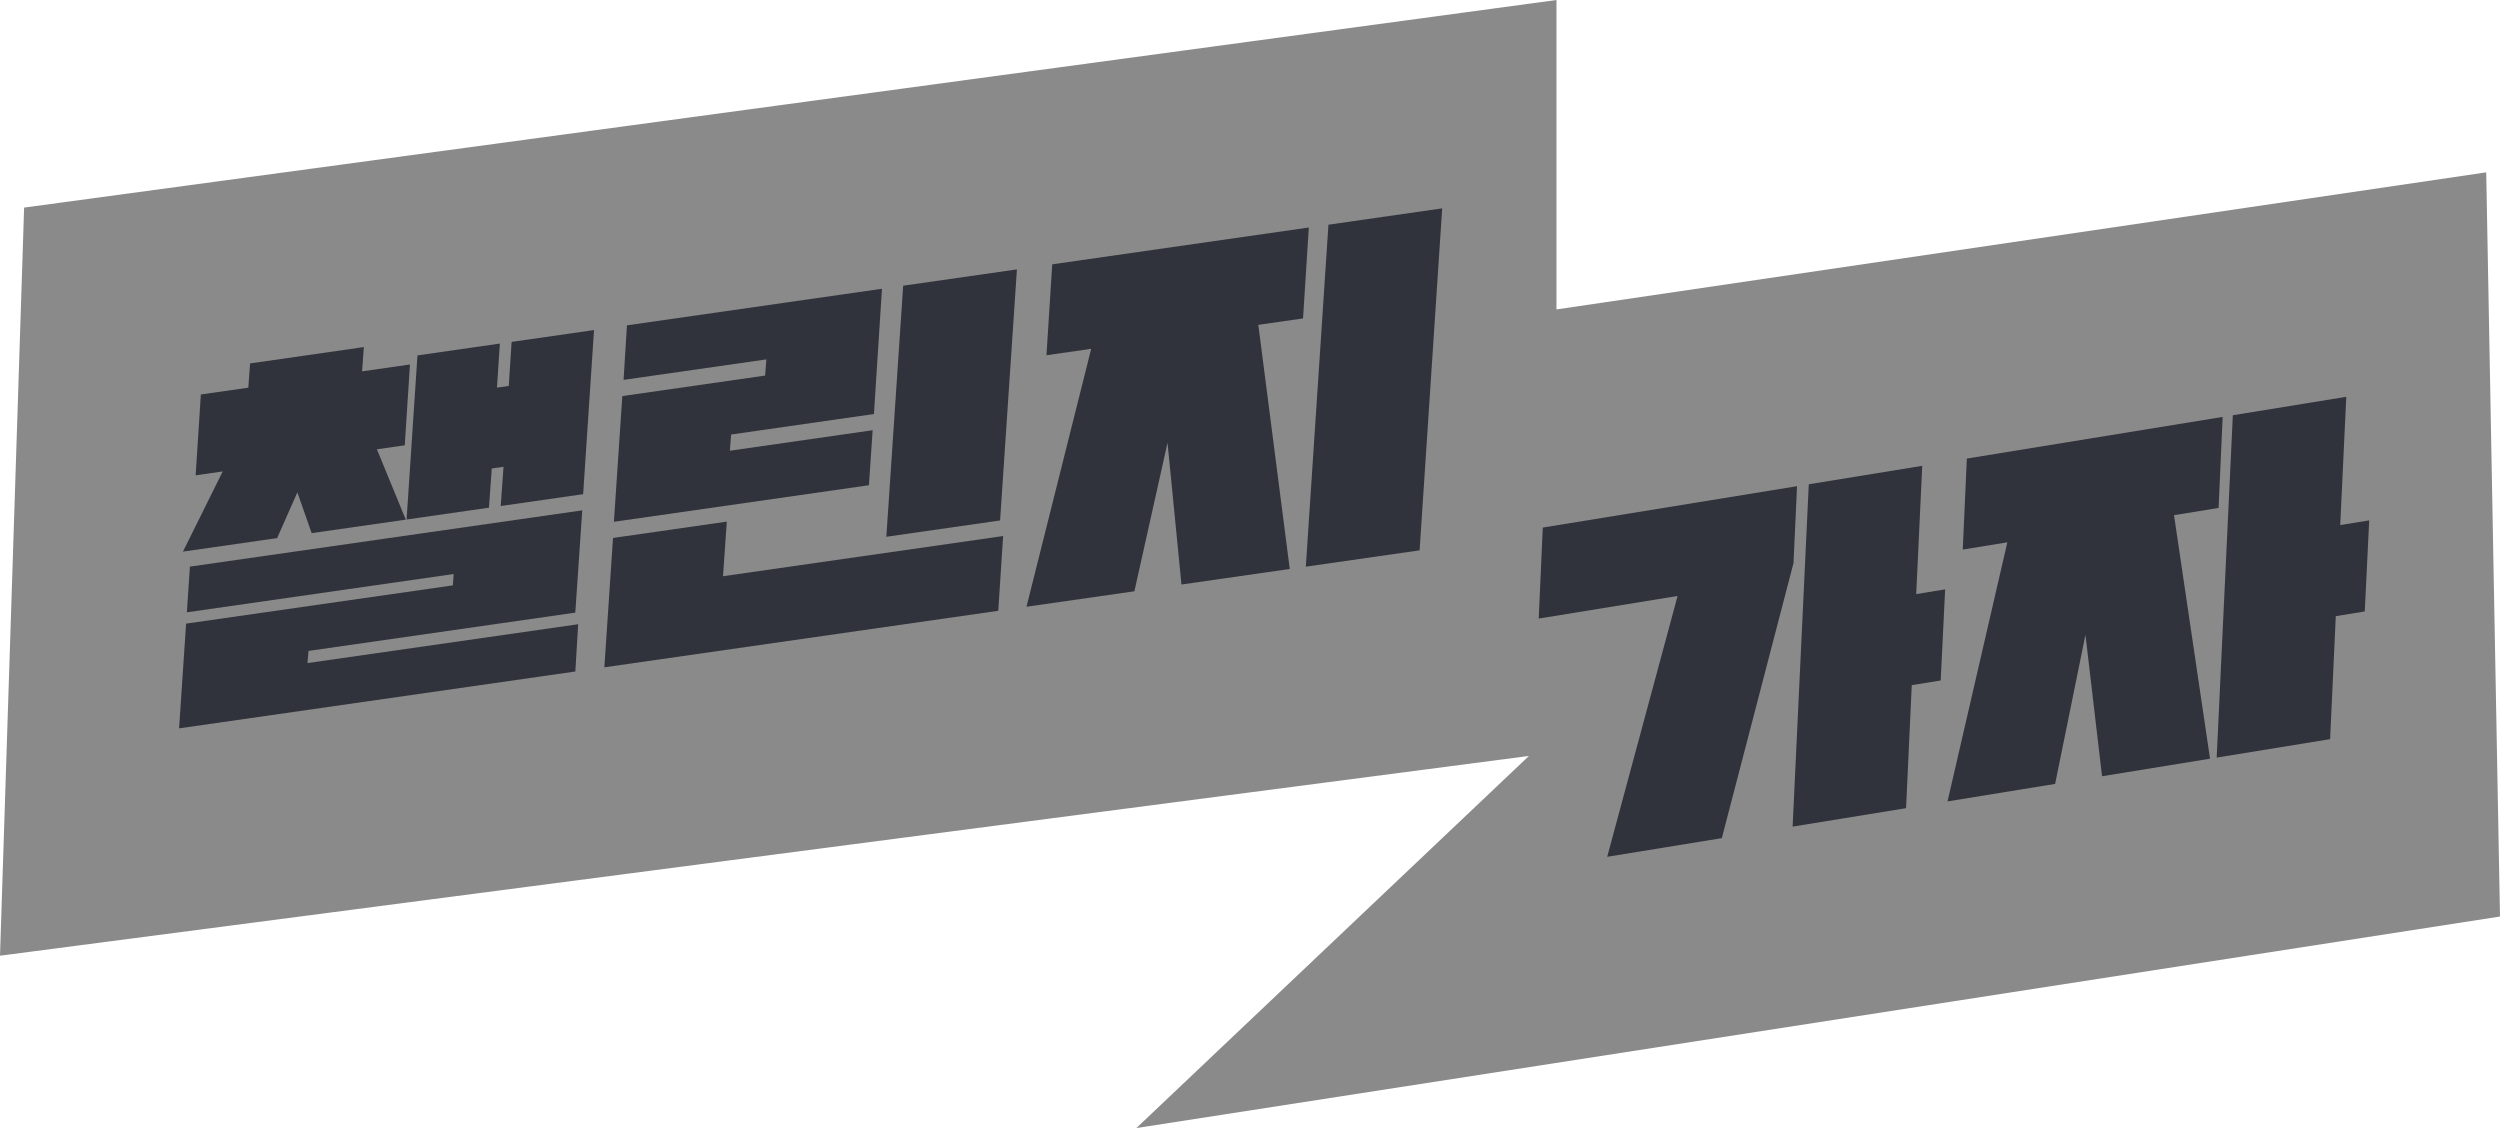
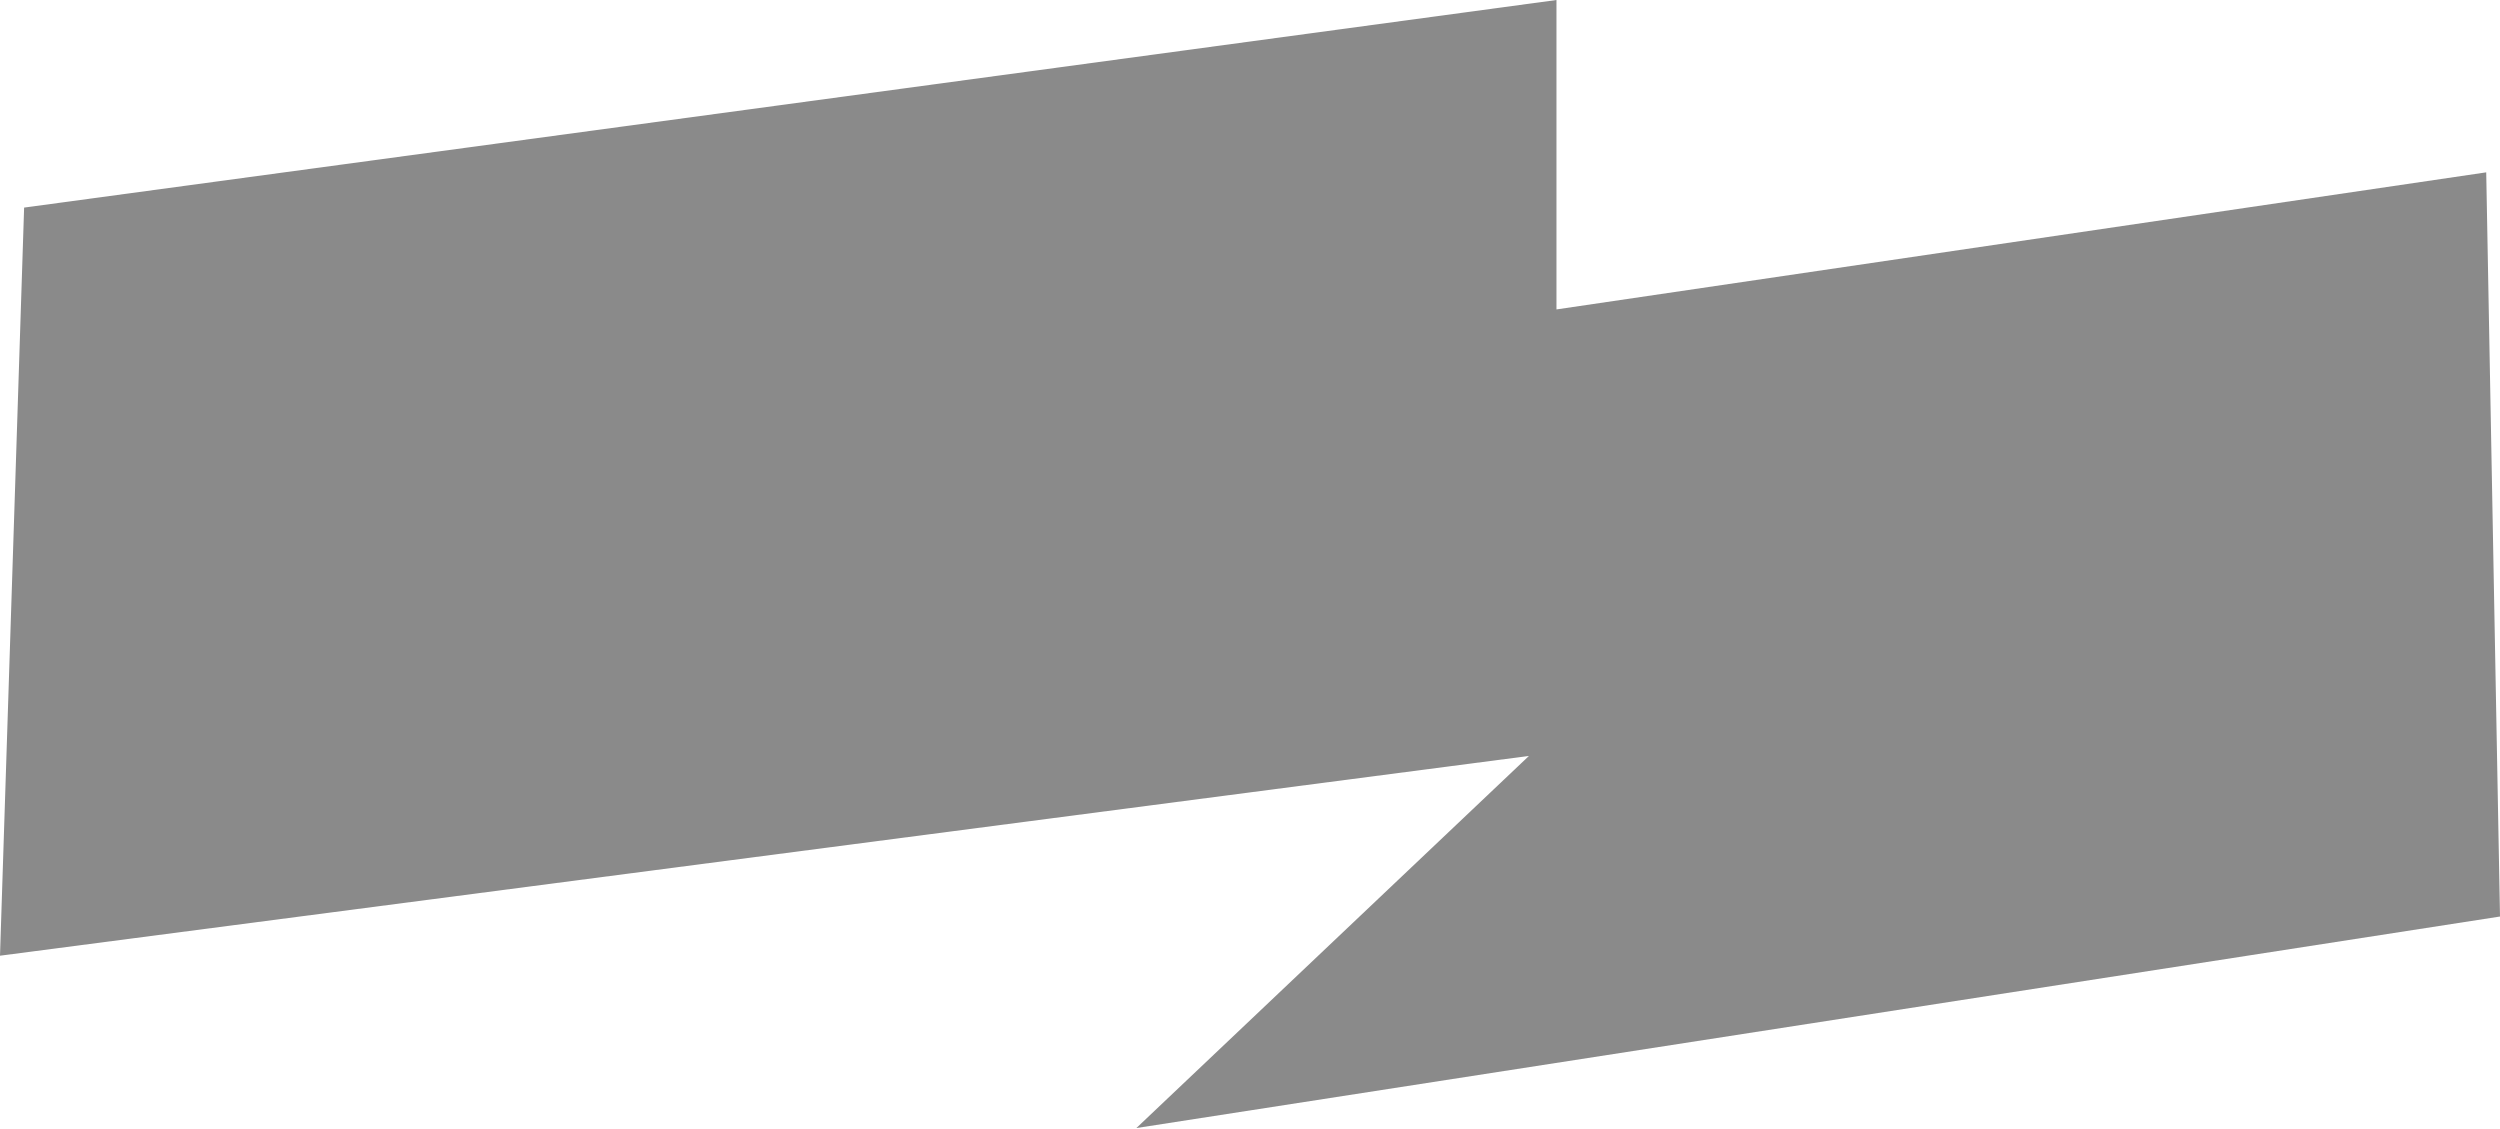
<svg xmlns="http://www.w3.org/2000/svg" width="82" height="37" viewBox="0 0 82 37" fill="none">
  <path d="M0 31.347L0.791 6.809L51.052 0V10.149L81.548 5.653L82 30.062L37.273 37L50.149 24.795L0 31.347Z" fill="#8A8A8A" />
-   <path d="M6.129 20.084L6.229 18.585L19.098 16.739L18.87 20.094L10.12 21.35L10.085 21.749L18.964 20.475L18.871 22.025L5.874 23.89L6.104 20.455L14.854 19.2L14.88 18.828L6.129 20.084ZM9.754 16.149L9.09 17.65L6.001 18.093L7.305 15.463L6.417 15.59L6.588 12.939L8.145 12.716L8.202 11.92L11.934 11.384L11.877 12.18L13.447 11.955L13.276 14.606L12.362 14.737L13.31 17.044L10.222 17.487L9.754 16.149ZM19.484 10.826L19.127 16.209L16.424 16.597L16.515 15.31L16.13 15.366L16.038 16.652L13.336 17.04L13.693 11.657L16.395 11.269L16.301 12.714L16.687 12.659L16.781 11.214L19.484 10.826Z" fill="#31333C" />
-   <path d="M20.453 12.46L20.564 10.671L28.929 9.471L28.665 13.58L23.981 14.252L23.939 14.784L28.623 14.111L28.501 15.915L20.136 17.115L20.412 12.991L25.096 12.319L25.137 11.788L20.453 12.46ZM23.839 17.109L23.715 18.9L32.903 17.582L32.743 20.034L19.823 21.888L20.107 17.645L23.839 17.109ZM33.355 8.836L32.803 17.071L29.072 17.606L29.624 9.371L33.355 8.836Z" fill="#31333C" />
-   <path d="M42.929 7.462L42.74 10.444L41.273 10.655L42.304 18.662L38.752 19.172L38.295 14.523L37.208 19.394L33.669 19.901L35.791 11.441L34.324 11.652L34.513 8.67L42.929 7.462ZM47.304 6.834L46.563 18.051L42.831 18.587L43.573 7.37L47.304 6.834Z" fill="#31333C" />
-   <path d="M52.716 28.103L55.025 19.548L50.47 20.289L50.603 17.304L58.943 15.947L58.827 18.468L56.476 27.491L52.716 28.103ZM62.852 19.486L63.801 19.331L63.655 22.319L62.706 22.473L62.519 26.508L58.798 27.113L59.328 15.884L63.049 15.279L62.852 19.486Z" fill="#31333C" />
-   <path d="M72.903 13.675L72.77 16.66L71.308 16.898L72.489 24.885L68.947 25.461L68.403 20.822L67.408 25.712L63.879 26.286L65.841 17.788L64.379 18.026L64.512 15.041L72.903 13.675ZM76.76 17.222L77.71 17.068L77.564 20.055L76.614 20.21L76.428 24.244L72.707 24.849L73.237 13.62L76.958 13.015L76.76 17.222Z" fill="#31333C" />
</svg>
